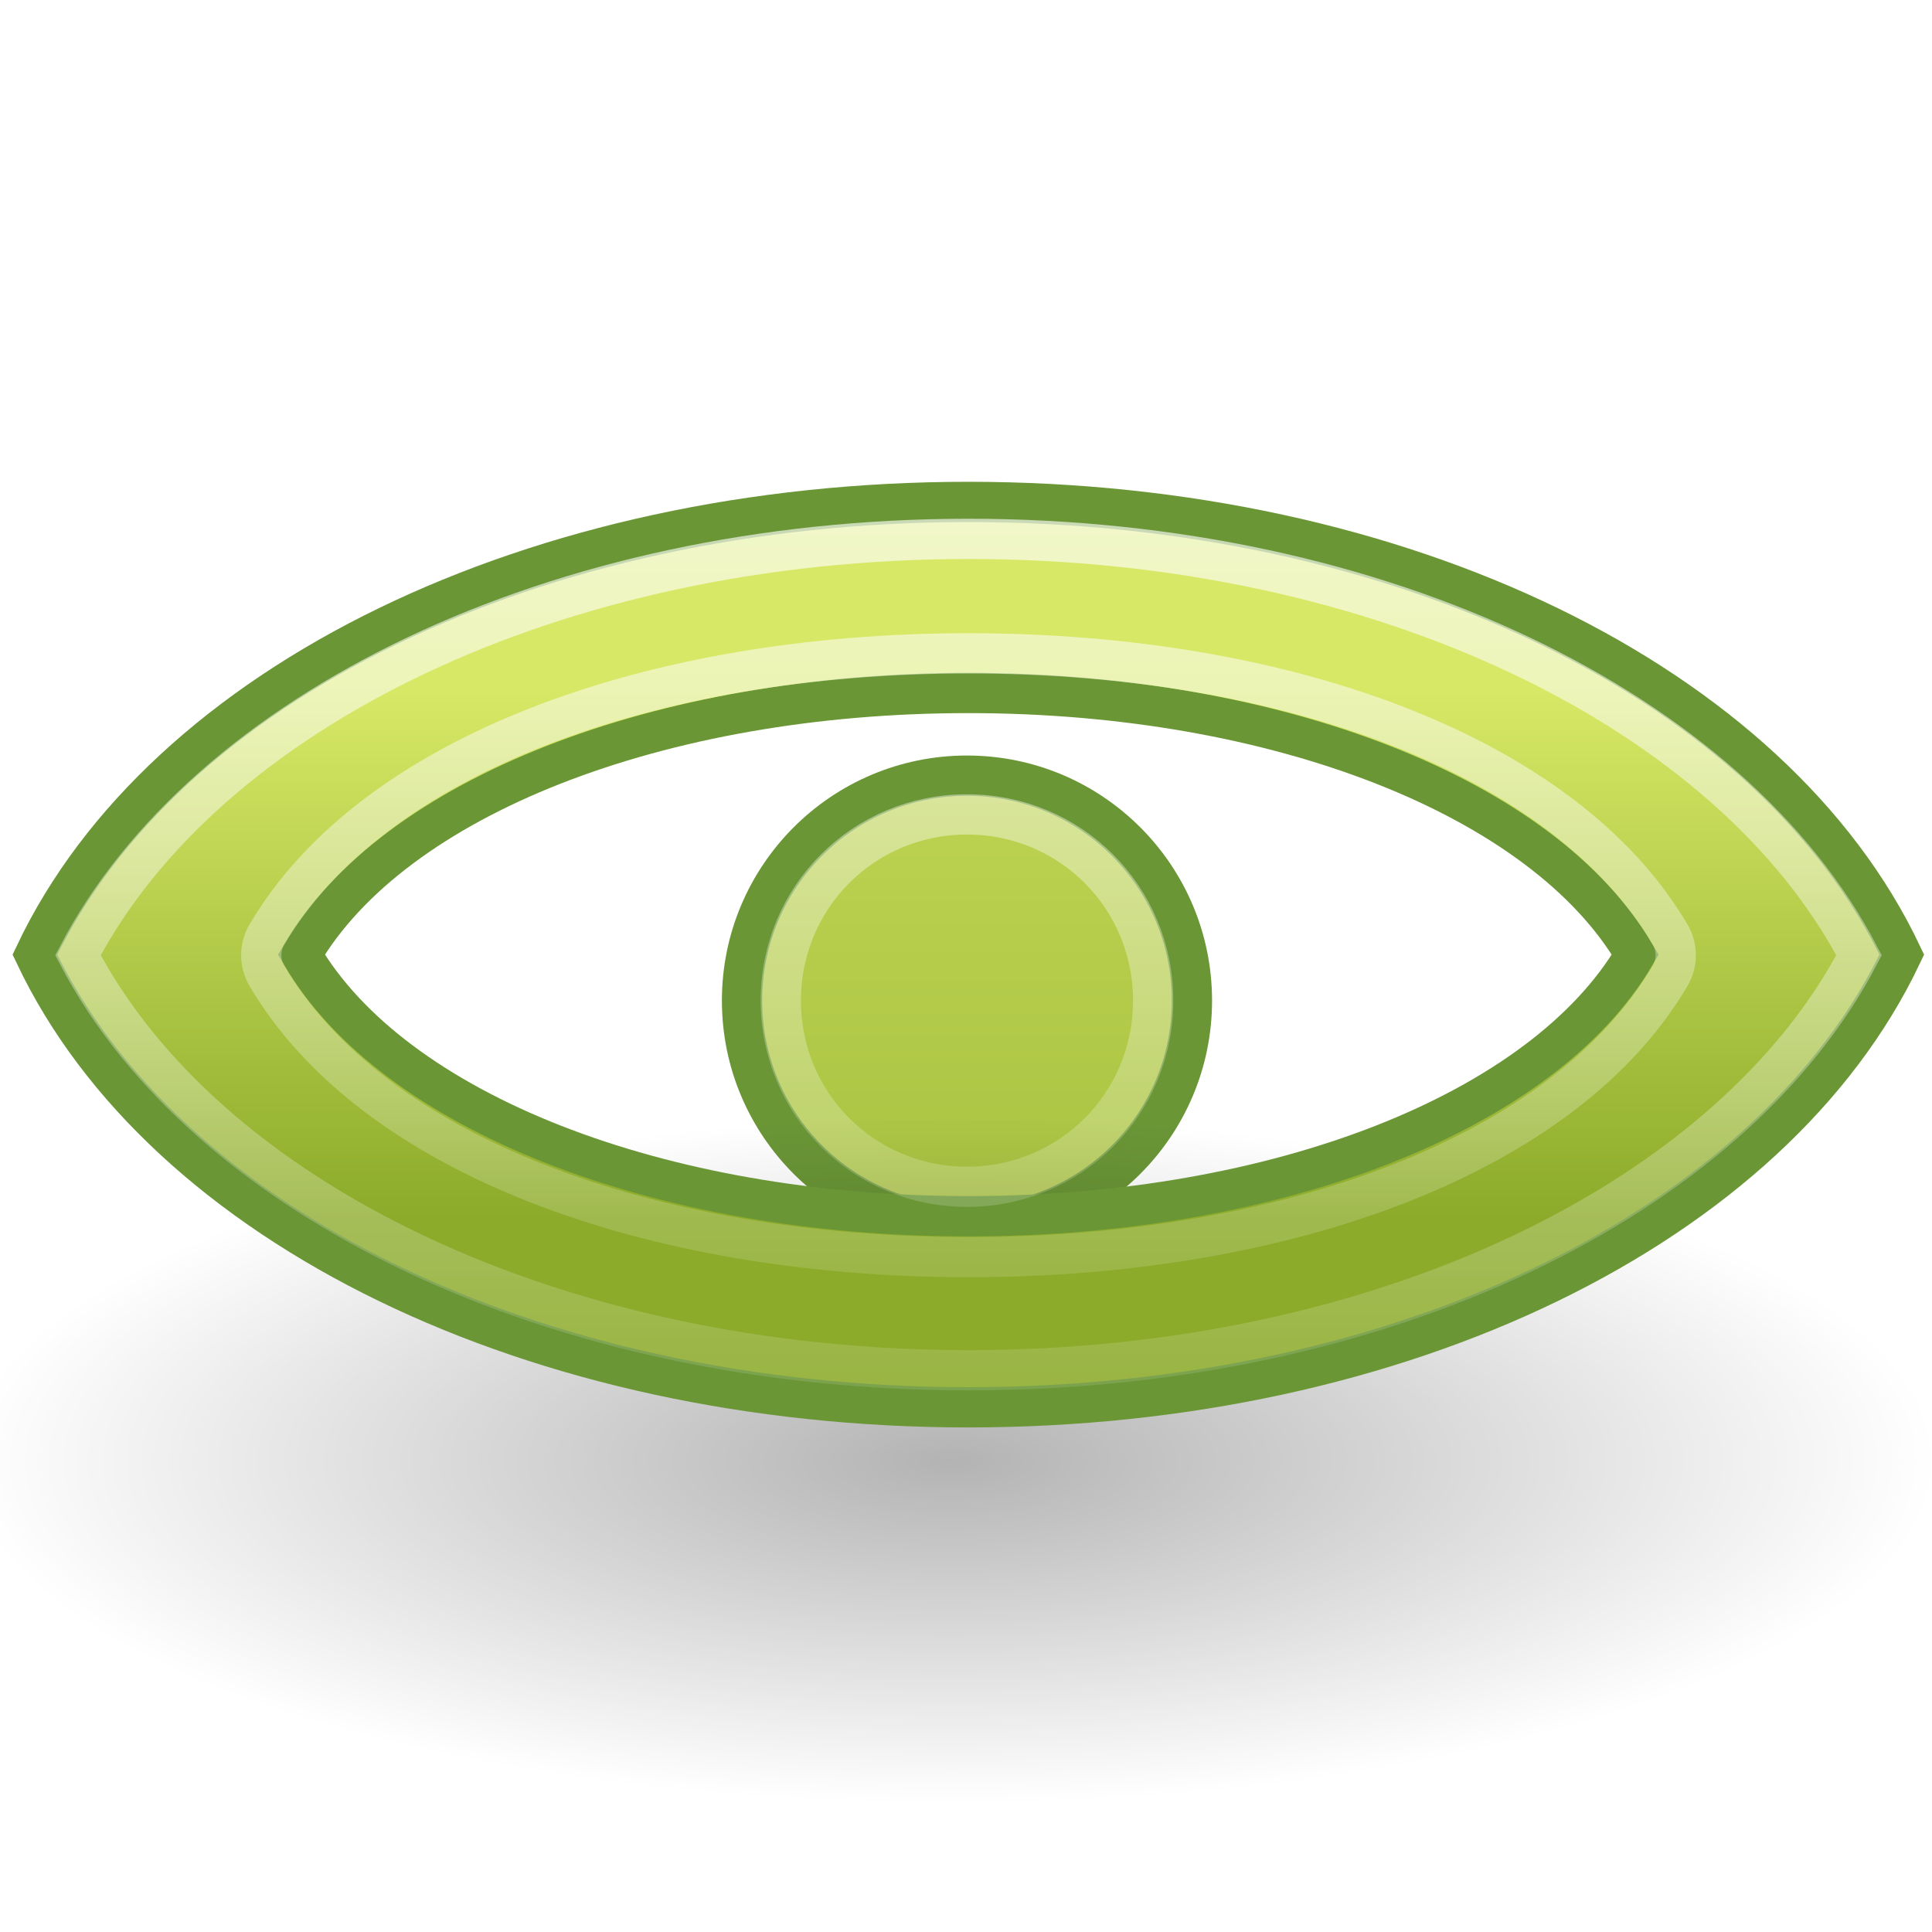
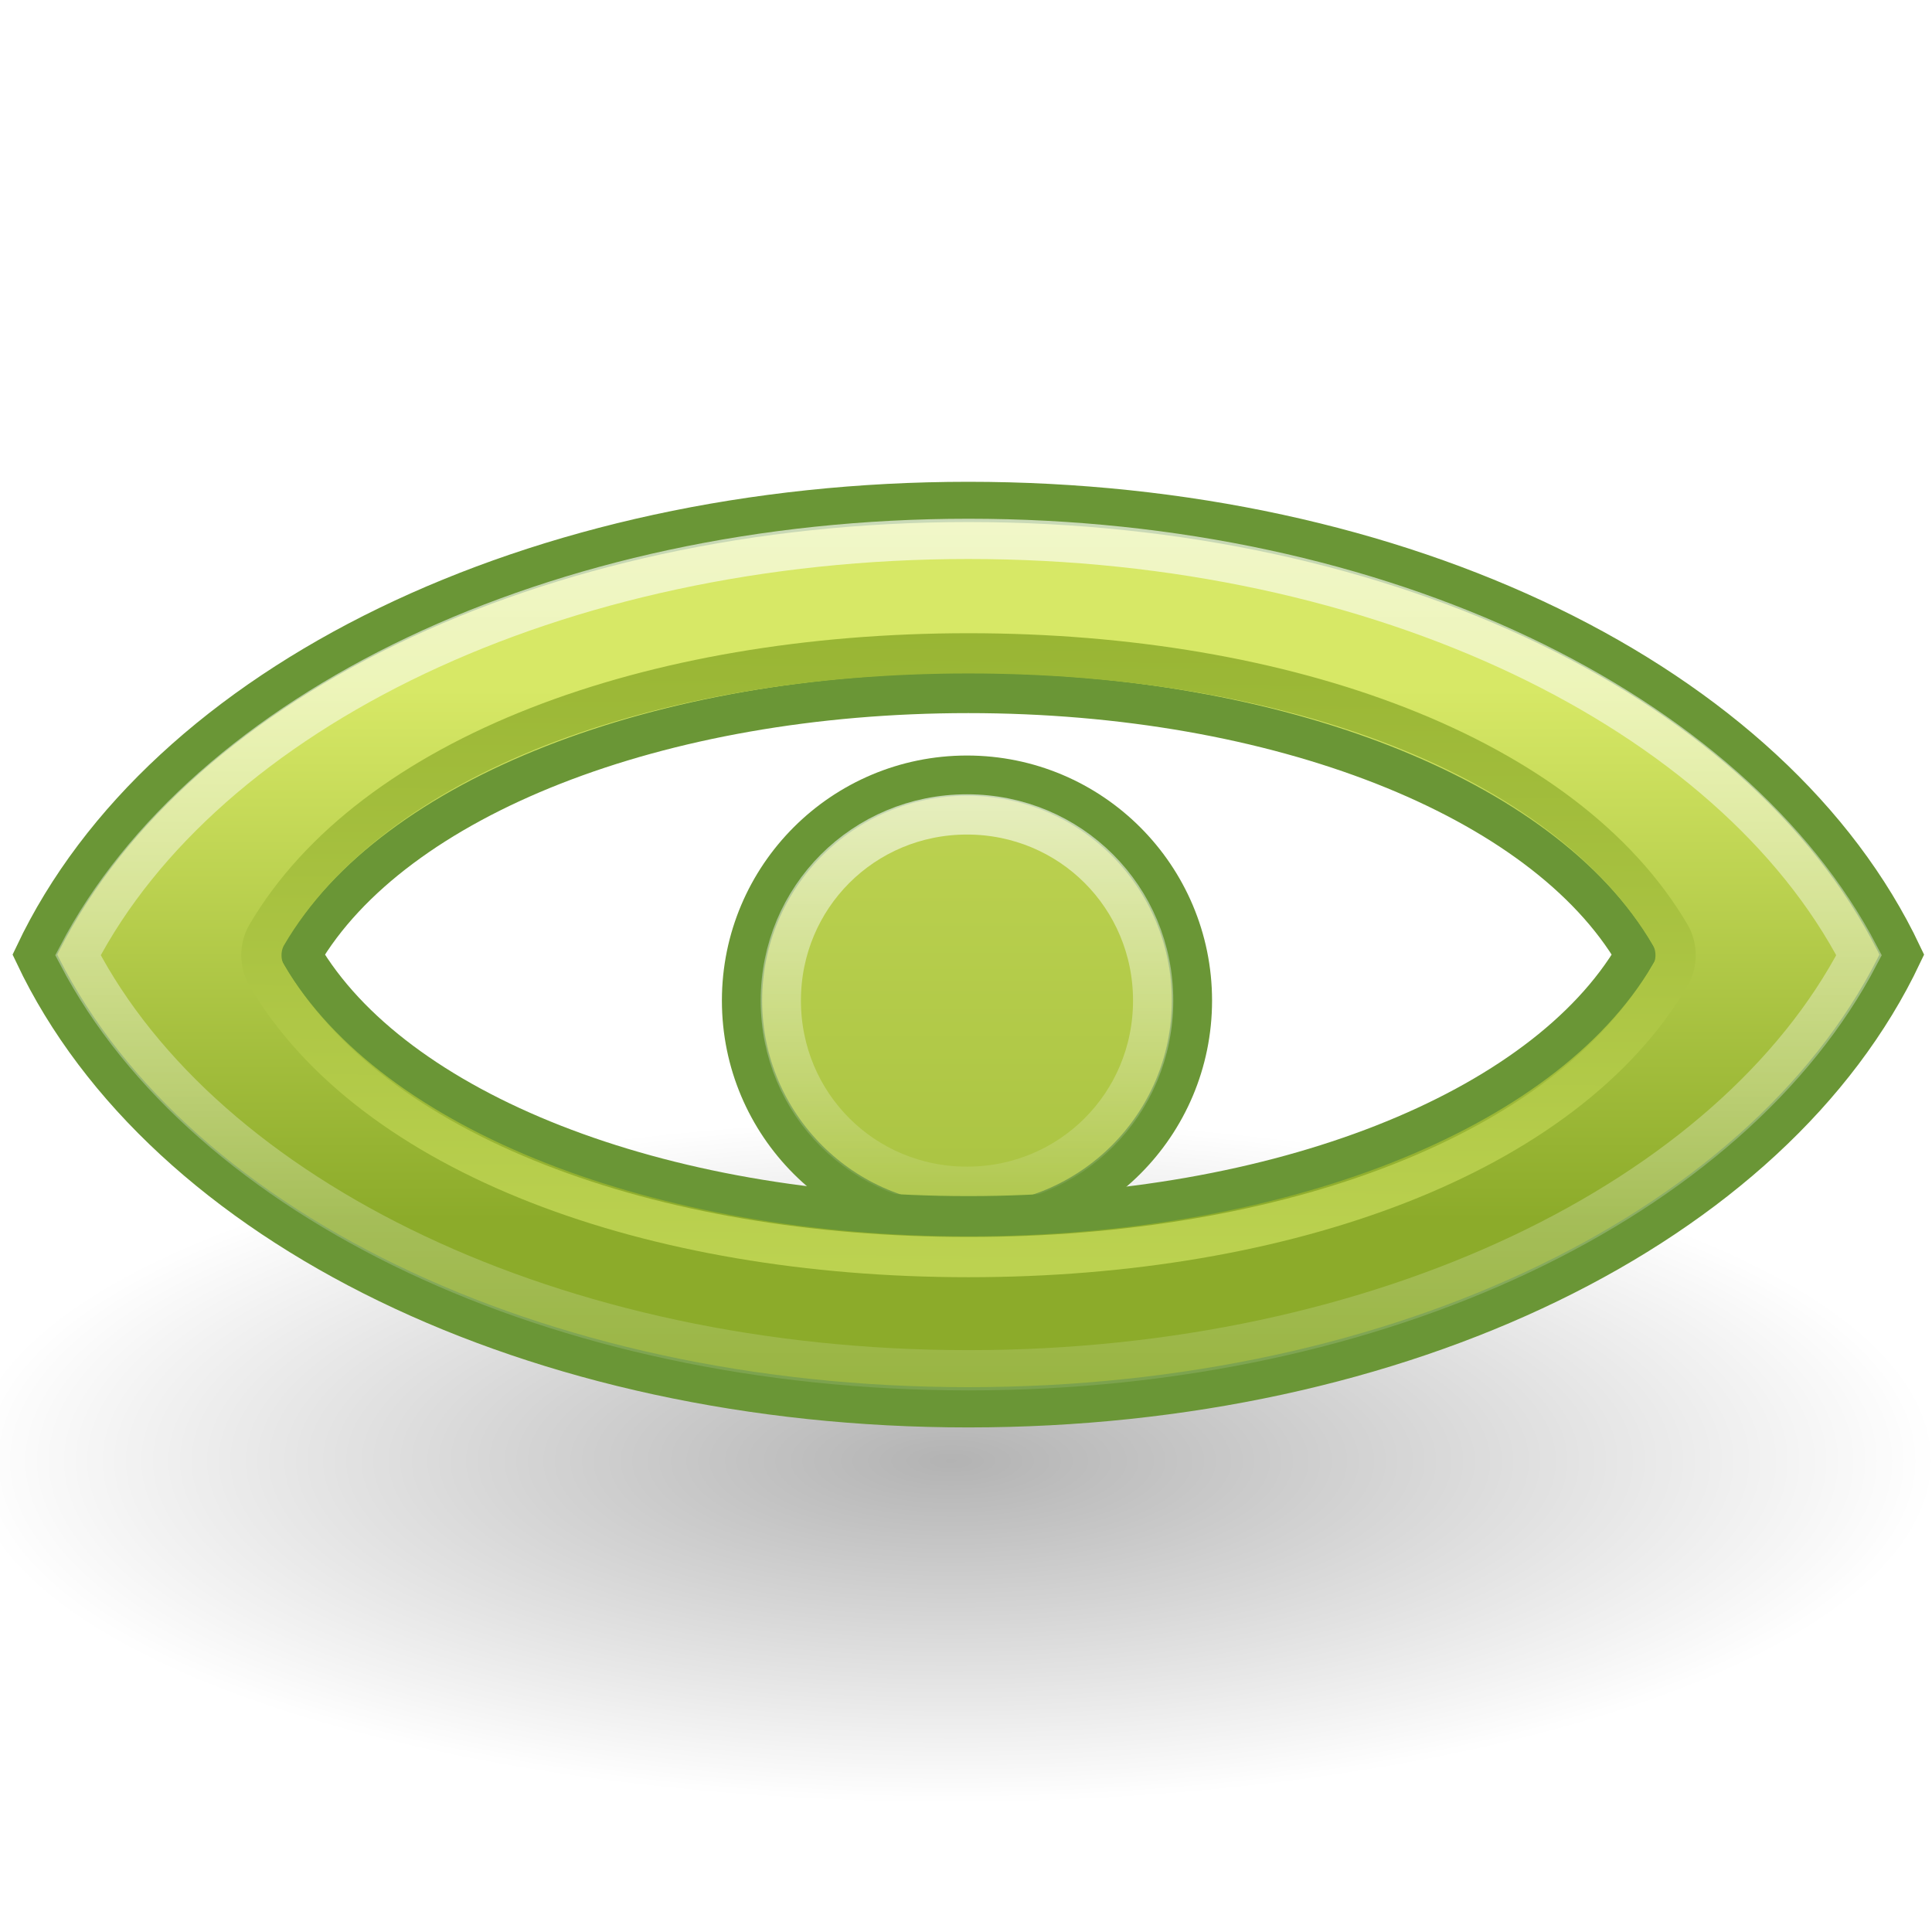
<svg xmlns="http://www.w3.org/2000/svg" xmlns:xlink="http://www.w3.org/1999/xlink" width="48" height="48" id="svg2" version="1.1">
  <defs id="defs4">
-     <linearGradient xlink:href="#linearGradient2452" id="linearGradient4388" x1="24" y1="12.177" x2="24" y2="33.677" gradientUnits="userSpaceOnUse" />
+     <linearGradient x1="24" y1="5" x2="24" gradientUnits="userSpaceOnUse" y2="45" id="linearGradient3774">
+       <stop offset="0" style="stop-color:#ffffff;stop-opacity:0.699;" id="stop3776" />
+       <stop offset="1" style="stop-color:#fff;stop-opacity:0" id="stop3778" />
+     </linearGradient>
    <linearGradient id="linearGradient2452" y2="34.225" gradientUnits="userSpaceOnUse" x2="24.104" gradientTransform="matrix(1.8451,0,0,1.834,-20.057,-17.214)" y1="15.181" x1="24.104">
      <stop id="stop2266" style="stop-color:#d7e866" offset="0" />
      <stop id="stop2268" style="stop-color:#8cab2a" offset="1" />
    </linearGradient>
-     <linearGradient xlink:href="#linearGradient2452" id="linearGradient4546" x1="24" y1="1017.675" x2="24" y2="1039.05" gradientUnits="userSpaceOnUse" />
    <radialGradient id="radialGradient2469" gradientUnits="userSpaceOnUse" cy="4.625" cx="62.625" gradientTransform="matrix(2.1647,0,0,0.75294,-111.56,36.518)" r="10.625">
      <stop id="stop8840" offset="0" />
      <stop id="stop8842" style="stop-opacity:0" offset="1" />
    </radialGradient>
-     <radialGradient r="10.625" cy="4.625" cx="62.625" gradientTransform="matrix(2.1647,0,0,0.75294,-111.935,1036.693)" gradientUnits="userSpaceOnUse" id="radialGradient4562" xlink:href="#radialGradient2469" />
-     <linearGradient xlink:href="#linearGradient2452" id="linearGradient4603" gradientUnits="userSpaceOnUse" x1="24" y1="1017.675" x2="24" y2="1039.05" />
    <linearGradient xlink:href="#linearGradient2452" id="linearGradient4605" gradientUnits="userSpaceOnUse" x1="24" y1="12.177" x2="24" y2="33.677" />
-     <radialGradient xlink:href="#radialGradient2469" id="radialGradient4607" gradientUnits="userSpaceOnUse" gradientTransform="matrix(2.1647,0,0,0.75294,-111.935,1036.693)" cx="62.625" cy="4.625" r="10.625" />
    <radialGradient xlink:href="#radialGradient2469" id="radialGradient4610" gradientUnits="userSpaceOnUse" gradientTransform="matrix(2.304923,0,0,0.8017134,-120.7162,1036.949)" cx="62.625" cy="4.625" r="10.625" />
-     <linearGradient xlink:href="#linearGradient2452" id="linearGradient4614" gradientUnits="userSpaceOnUse" x1="24" y1="1017.675" x2="24" y2="1039.05" gradientTransform="matrix(1.064777,0,0,1.064777,-1.530364,-66.89796)" />
    <linearGradient xlink:href="#linearGradient2452" id="linearGradient4624" gradientUnits="userSpaceOnUse" gradientTransform="matrix(0.7607449,0,0,0.6153373,5.775914,395.2892)" x1="24" y1="1017.675" x2="24" y2="1039.05" />
    <linearGradient id="linearGradient3269" y2="45" gradientUnits="userSpaceOnUse" x2="24" y1="5" x1="24">
      <stop id="stop3261" style="stop-color:#fff" offset="0" />
      <stop id="stop3263" style="stop-color:#fff;stop-opacity:0" offset="1" />
    </linearGradient>
-     <linearGradient gradientTransform="translate(60,968.9872)" y2="45" x2="24" y1="5" x1="24" gradientUnits="userSpaceOnUse" id="linearGradient4650" xlink:href="#linearGradient3269" />
    <linearGradient xlink:href="#linearGradient3269" id="linearGradient4673" x1="24" y1="1002.953" x2="24" y2="1043.453" gradientUnits="userSpaceOnUse" />
-     <linearGradient xlink:href="#linearGradient3269" id="linearGradient4689" x1="24" y1="1002.281" x2="24" y2="1041.406" gradientUnits="userSpaceOnUse" />
-     <linearGradient xlink:href="#linearGradient3269" id="linearGradient4699" x1="18.281" y1="24" x2="29.719" y2="24" gradientUnits="userSpaceOnUse" />
-     <linearGradient xlink:href="#linearGradient3269" id="linearGradient4703" gradientUnits="userSpaceOnUse" x1="23.977" y1="-2.003" x2="23.977" y2="34.976" />
+     <linearGradient xlink:href="#linearGradient3774" id="linearGradient4703" gradientUnits="userSpaceOnUse" x1="23.977" y1="18.086" x2="23.977" y2="29.788" />
+     <linearGradient xlink:href="#linearGradient2452" id="linearGradient3875" gradientUnits="userSpaceOnUse" x1="22.393" y1="33.107" x2="22.553" y2="14.899" />
  </defs>
  <g id="layer1" transform="translate(0,-1004.362)">
+     <path id="path8836" style="opacity:0.3;fill:url(#radialGradient4610);fill-rule:evenodd" d="m 48.115,1040.657 c 0,4.705 -10.964,8.518 -24.49,8.518 -13.526,0 -24.49,-3.814 -24.49,-8.518 0,-4.705 10.964,-8.518 24.49,-8.518 13.526,0 24.49,3.814 24.49,8.518 z" />
    <path style="fill:url(#linearGradient4605);fill-opacity:1;stroke:#6a9636;stroke-width:0.939;stroke-linecap:butt;stroke-linejoin:miter;stroke-miterlimit:4;stroke-opacity:1;stroke-dasharray:none" id="path3009" d="m 29.249,24 c 0,2.899 -2.35,5.249 -5.249,5.249 -2.899,0 -5.249,-2.35 -5.249,-5.249 0,-2.899 2.35,-5.249 5.249,-5.249 2.899,0 5.249,2.35 5.249,5.249 z" transform="matrix(1.064777,0,0,1.064777,-1.530364,1003.667)" />
-     <path id="path8836" style="opacity:0.3;fill:url(#radialGradient4610);fill-rule:evenodd" d="m 48.115,1040.657 c 0,4.705 -10.964,8.518 -24.49,8.518 -13.526,0 -24.49,-3.814 -24.49,-8.518 0,-4.705 10.964,-8.518 24.49,-8.518 13.526,0 24.49,3.814 24.49,8.518 z" />
+     <path style="fill:none;stroke:url(#linearGradient4703);stroke-width:0.939;stroke-linecap:butt;stroke-linejoin:miter;stroke-miterlimit:4;stroke-opacity:1;stroke-dasharray:none" id="path4701" d="m 24,19.656 c -2.414,0 -4.344,1.93 -4.344,4.344 0,2.414 1.93,4.344 4.344,4.344 2.414,0 4.344,-1.93 4.344,-4.344 0,-2.414 -1.93,-4.344 -4.344,-4.344 z" transform="matrix(1.064777,0,0,1.064777,-1.530364,1003.667)" />
    <path id="path4622" style="font-size:medium;font-style:normal;font-variant:normal;font-weight:normal;font-stretch:normal;text-indent:0;text-align:start;text-decoration:none;line-height:normal;letter-spacing:normal;word-spacing:normal;text-transform:none;direction:ltr;block-progression:tb;writing-mode:lr-tb;text-anchor:start;baseline-shift:baseline;color:#000000;fill:url(#linearGradient4624);fill-opacity:1;fill-rule:evenodd;stroke:#6a9636;stroke-width:1;stroke-miterlimit:4;stroke-opacity:1;stroke-dasharray:none;marker:none;visibility:visible;display:inline;overflow:visible;enable-background:accumulate;font-family:Sans;-inkscape-font-specification:Sans" d="m 24.058,1021.579 c -7.684,0 -14.283,2.596 -16.57,6.5 2.287,3.904 8.886,6.5 16.57,6.5 7.684,0 14.283,-2.596 16.57,-6.5 -2.287,-3.904 -8.886,-6.5 -16.57,-6.5 z m 0,-4.747 c -10.754,0 -19.991,4.491 -23.192,11.247 3.201,6.755 12.438,11.247 23.192,11.247 10.754,0 19.991,-4.492 23.192,-11.247 -3.201,-6.755 -12.438,-11.247 -23.192,-11.247 z" />
    <path style="font-size:medium;font-style:normal;font-variant:normal;font-weight:normal;font-stretch:normal;text-indent:0;text-align:start;text-decoration:none;line-height:normal;letter-spacing:normal;word-spacing:normal;text-transform:none;direction:ltr;block-progression:tb;writing-mode:lr-tb;text-anchor:start;baseline-shift:baseline;color:#000000;fill:none;stroke:url(#linearGradient4673);stroke-width:1;stroke-miterlimit:4;stroke-opacity:1;stroke-dasharray:none;marker:none;visibility:visible;display:inline;overflow:visible;enable-background:accumulate;font-family:Sans;-inkscape-font-specification:Sans" id="path4634" d="m 24.062,1017.75 c -10.266,0 -18.959,4.282 -22.125,10.344 3.166,6.06 11.857,10.312 22.125,10.312 10.268,0 18.959,-4.253 22.125,-10.312 -3.166,-6.062 -11.859,-10.344 -22.125,-10.344 z" />
-     <path style="font-size:medium;font-style:normal;font-variant:normal;font-weight:normal;font-stretch:normal;text-indent:0;text-align:start;text-decoration:none;line-height:normal;letter-spacing:normal;word-spacing:normal;text-transform:none;direction:ltr;block-progression:tb;writing-mode:lr-tb;text-anchor:start;baseline-shift:baseline;color:#000000;fill:none;stroke:url(#linearGradient4689);stroke-width:1;stroke-miterlimit:4;stroke-opacity:1;stroke-dasharray:none;marker:none;visibility:visible;display:inline;overflow:visible;enable-background:accumulate;font-family:Sans;-inkscape-font-specification:Sans" id="path4681" d="m 24.062,1020.594 c -7.91,0 -14.822,2.536 -17.438,7 a 1.007,1.007 0 0 0 0,1 c 2.615,4.464 9.527,7 17.438,7 7.91,0 14.822,-2.536 17.438,-7 a 1.007,1.007 0 0 0 0,-1 c -2.615,-4.464 -9.527,-7 -17.438,-7 z" />
-     <path style="fill:none;stroke:url(#linearGradient4703);stroke-width:0.939;stroke-linecap:butt;stroke-linejoin:miter;stroke-miterlimit:4;stroke-opacity:1;stroke-dasharray:none" id="path4701" d="m 24,19.656 c -2.414,0 -4.344,1.93 -4.344,4.344 0,2.414 1.93,4.344 4.344,4.344 2.414,0 4.344,-1.93 4.344,-4.344 0,-2.414 -1.93,-4.344 -4.344,-4.344 z" transform="matrix(1.064777,0,0,1.064777,-1.530364,1003.667)" />
+     <path id="rect3862" transform="translate(0,1004.362)" style="fill:none;stroke:url(#linearGradient3875);stroke-width:1;stroke-linecap:butt;stroke-linejoin:miter;stroke-miterlimit:4;stroke-opacity:1" d="m 24.062,16.232 c -7.91,0 -14.822,2.536 -17.438,7 -0.173,0.303 -0.173,0.697 0,1 2.615,4.463 9.527,7 17.438,7 7.91,0 14.822,-2.537 17.438,-7 0.173,-0.303 0.173,-0.697 0,-1 -2.615,-4.464 -9.527,-7 -17.438,-7 z" />
  </g>
</svg>
